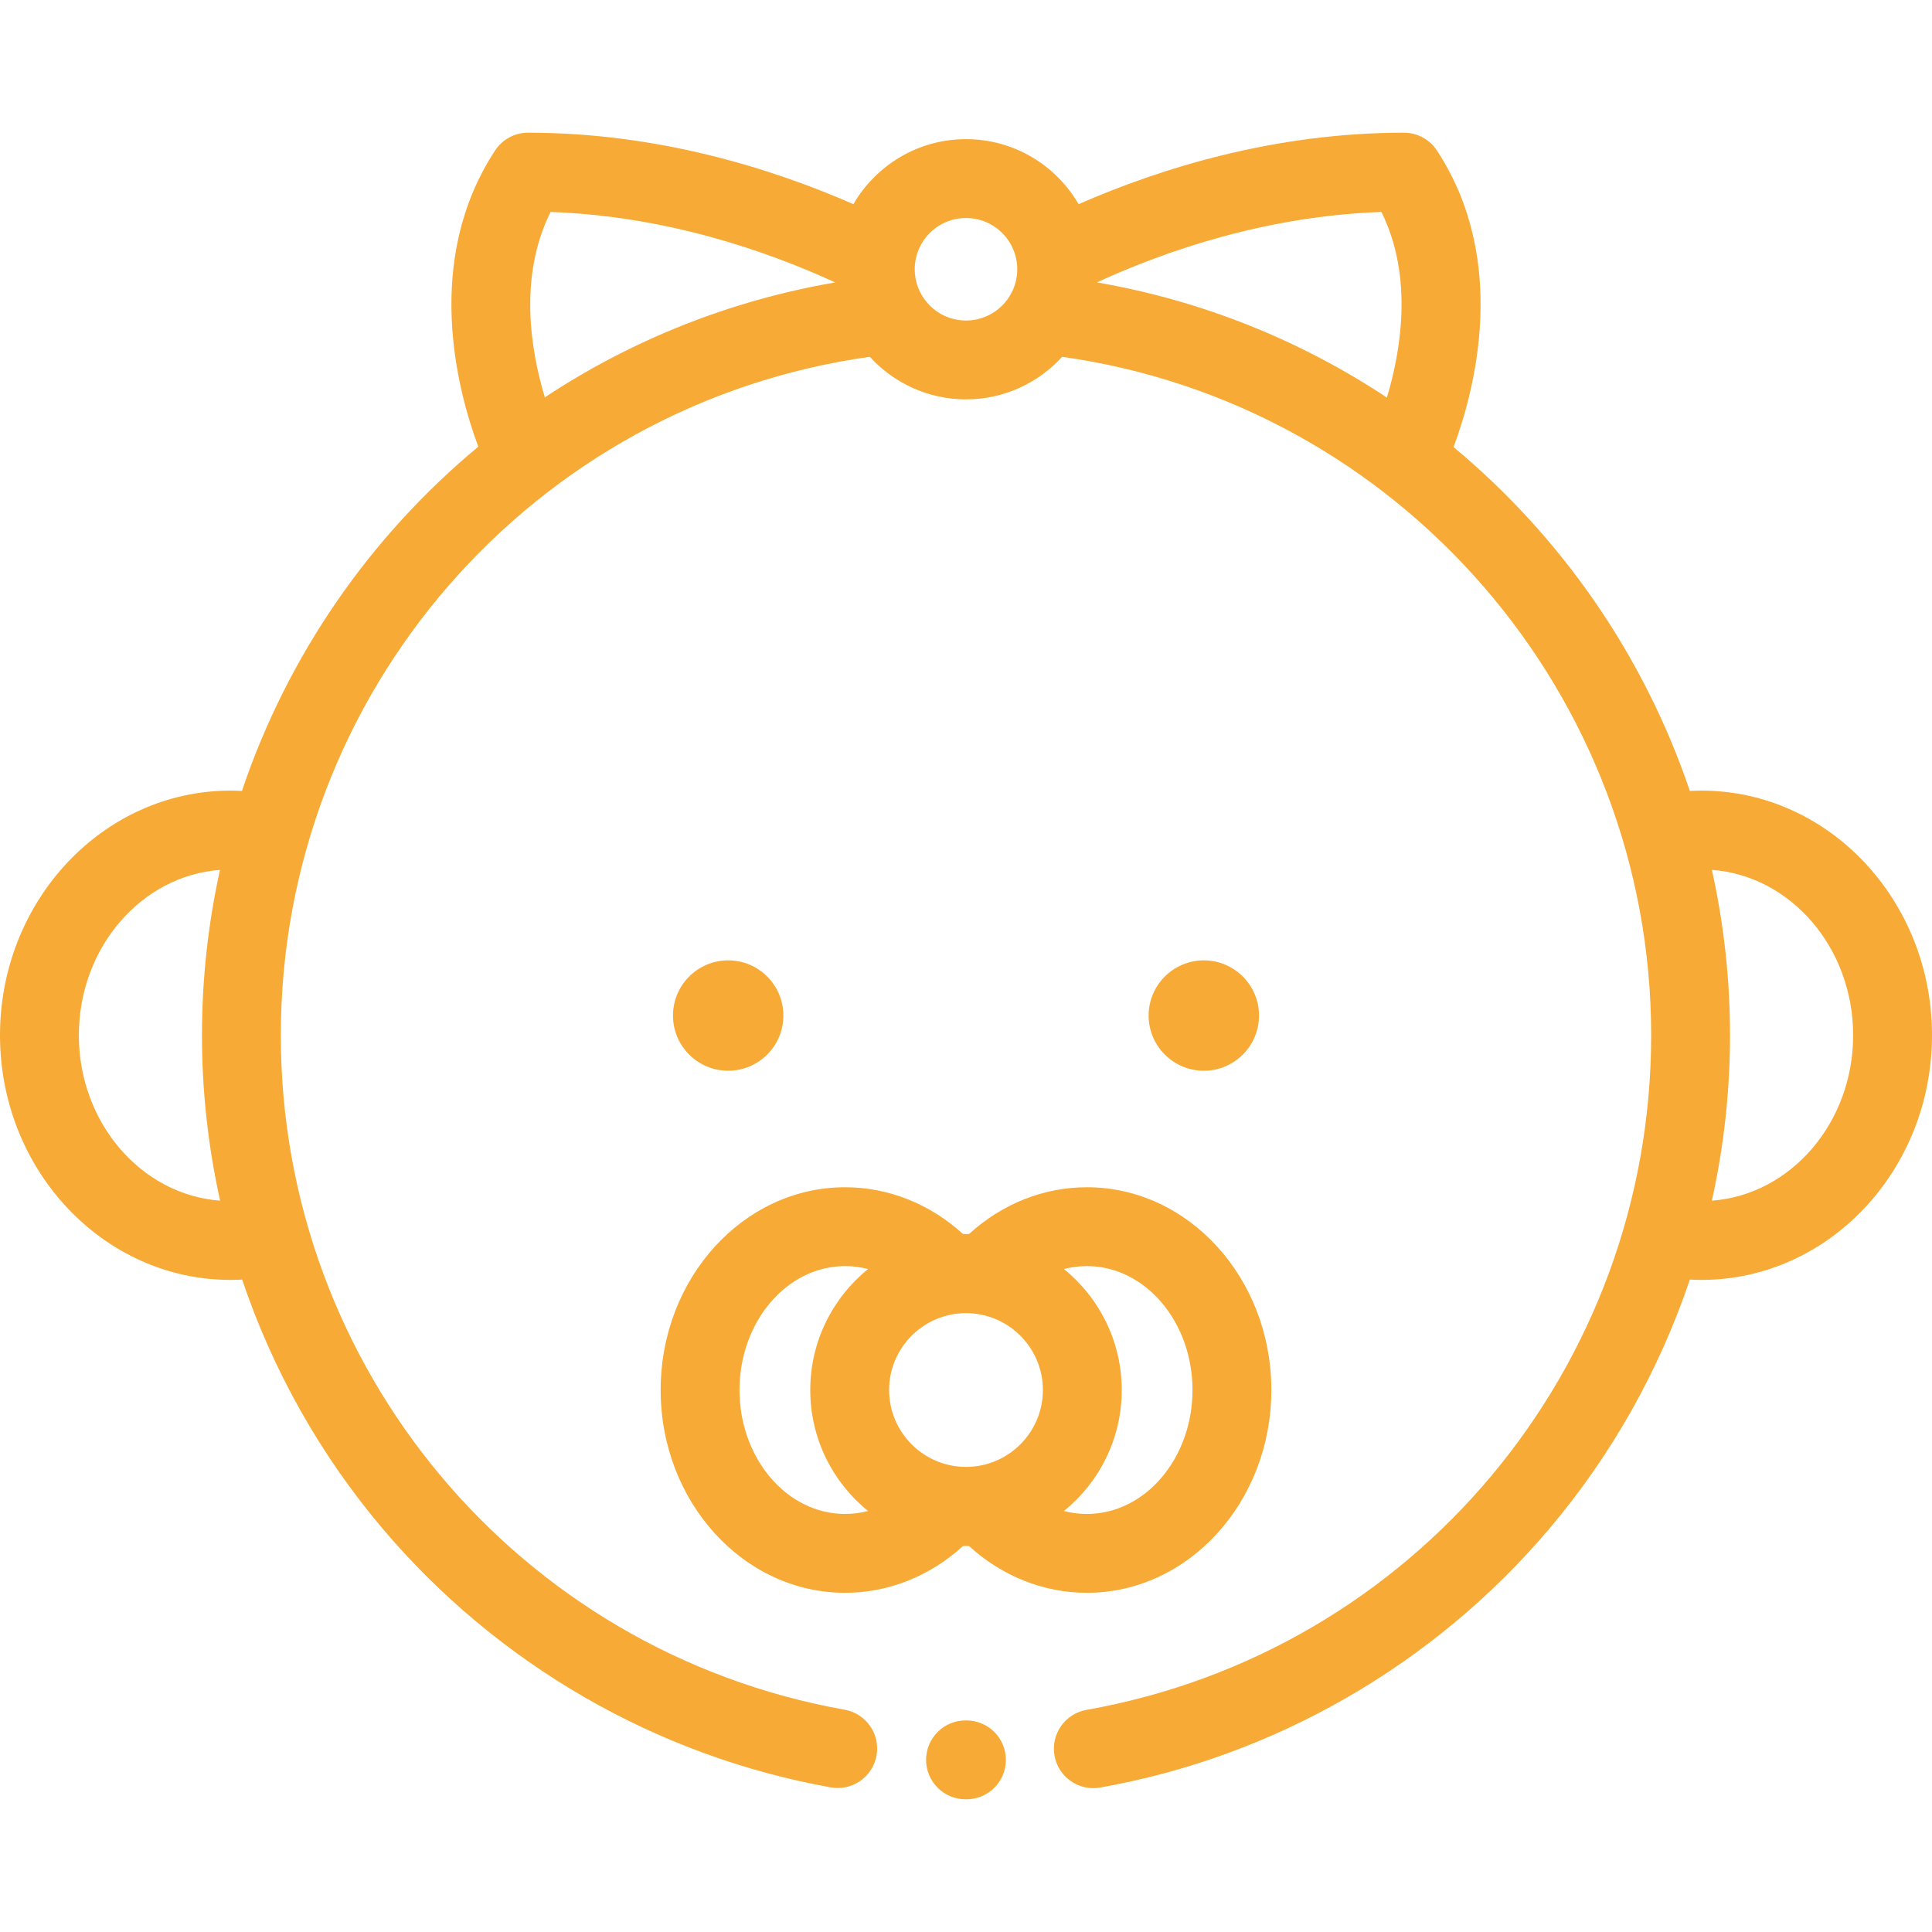
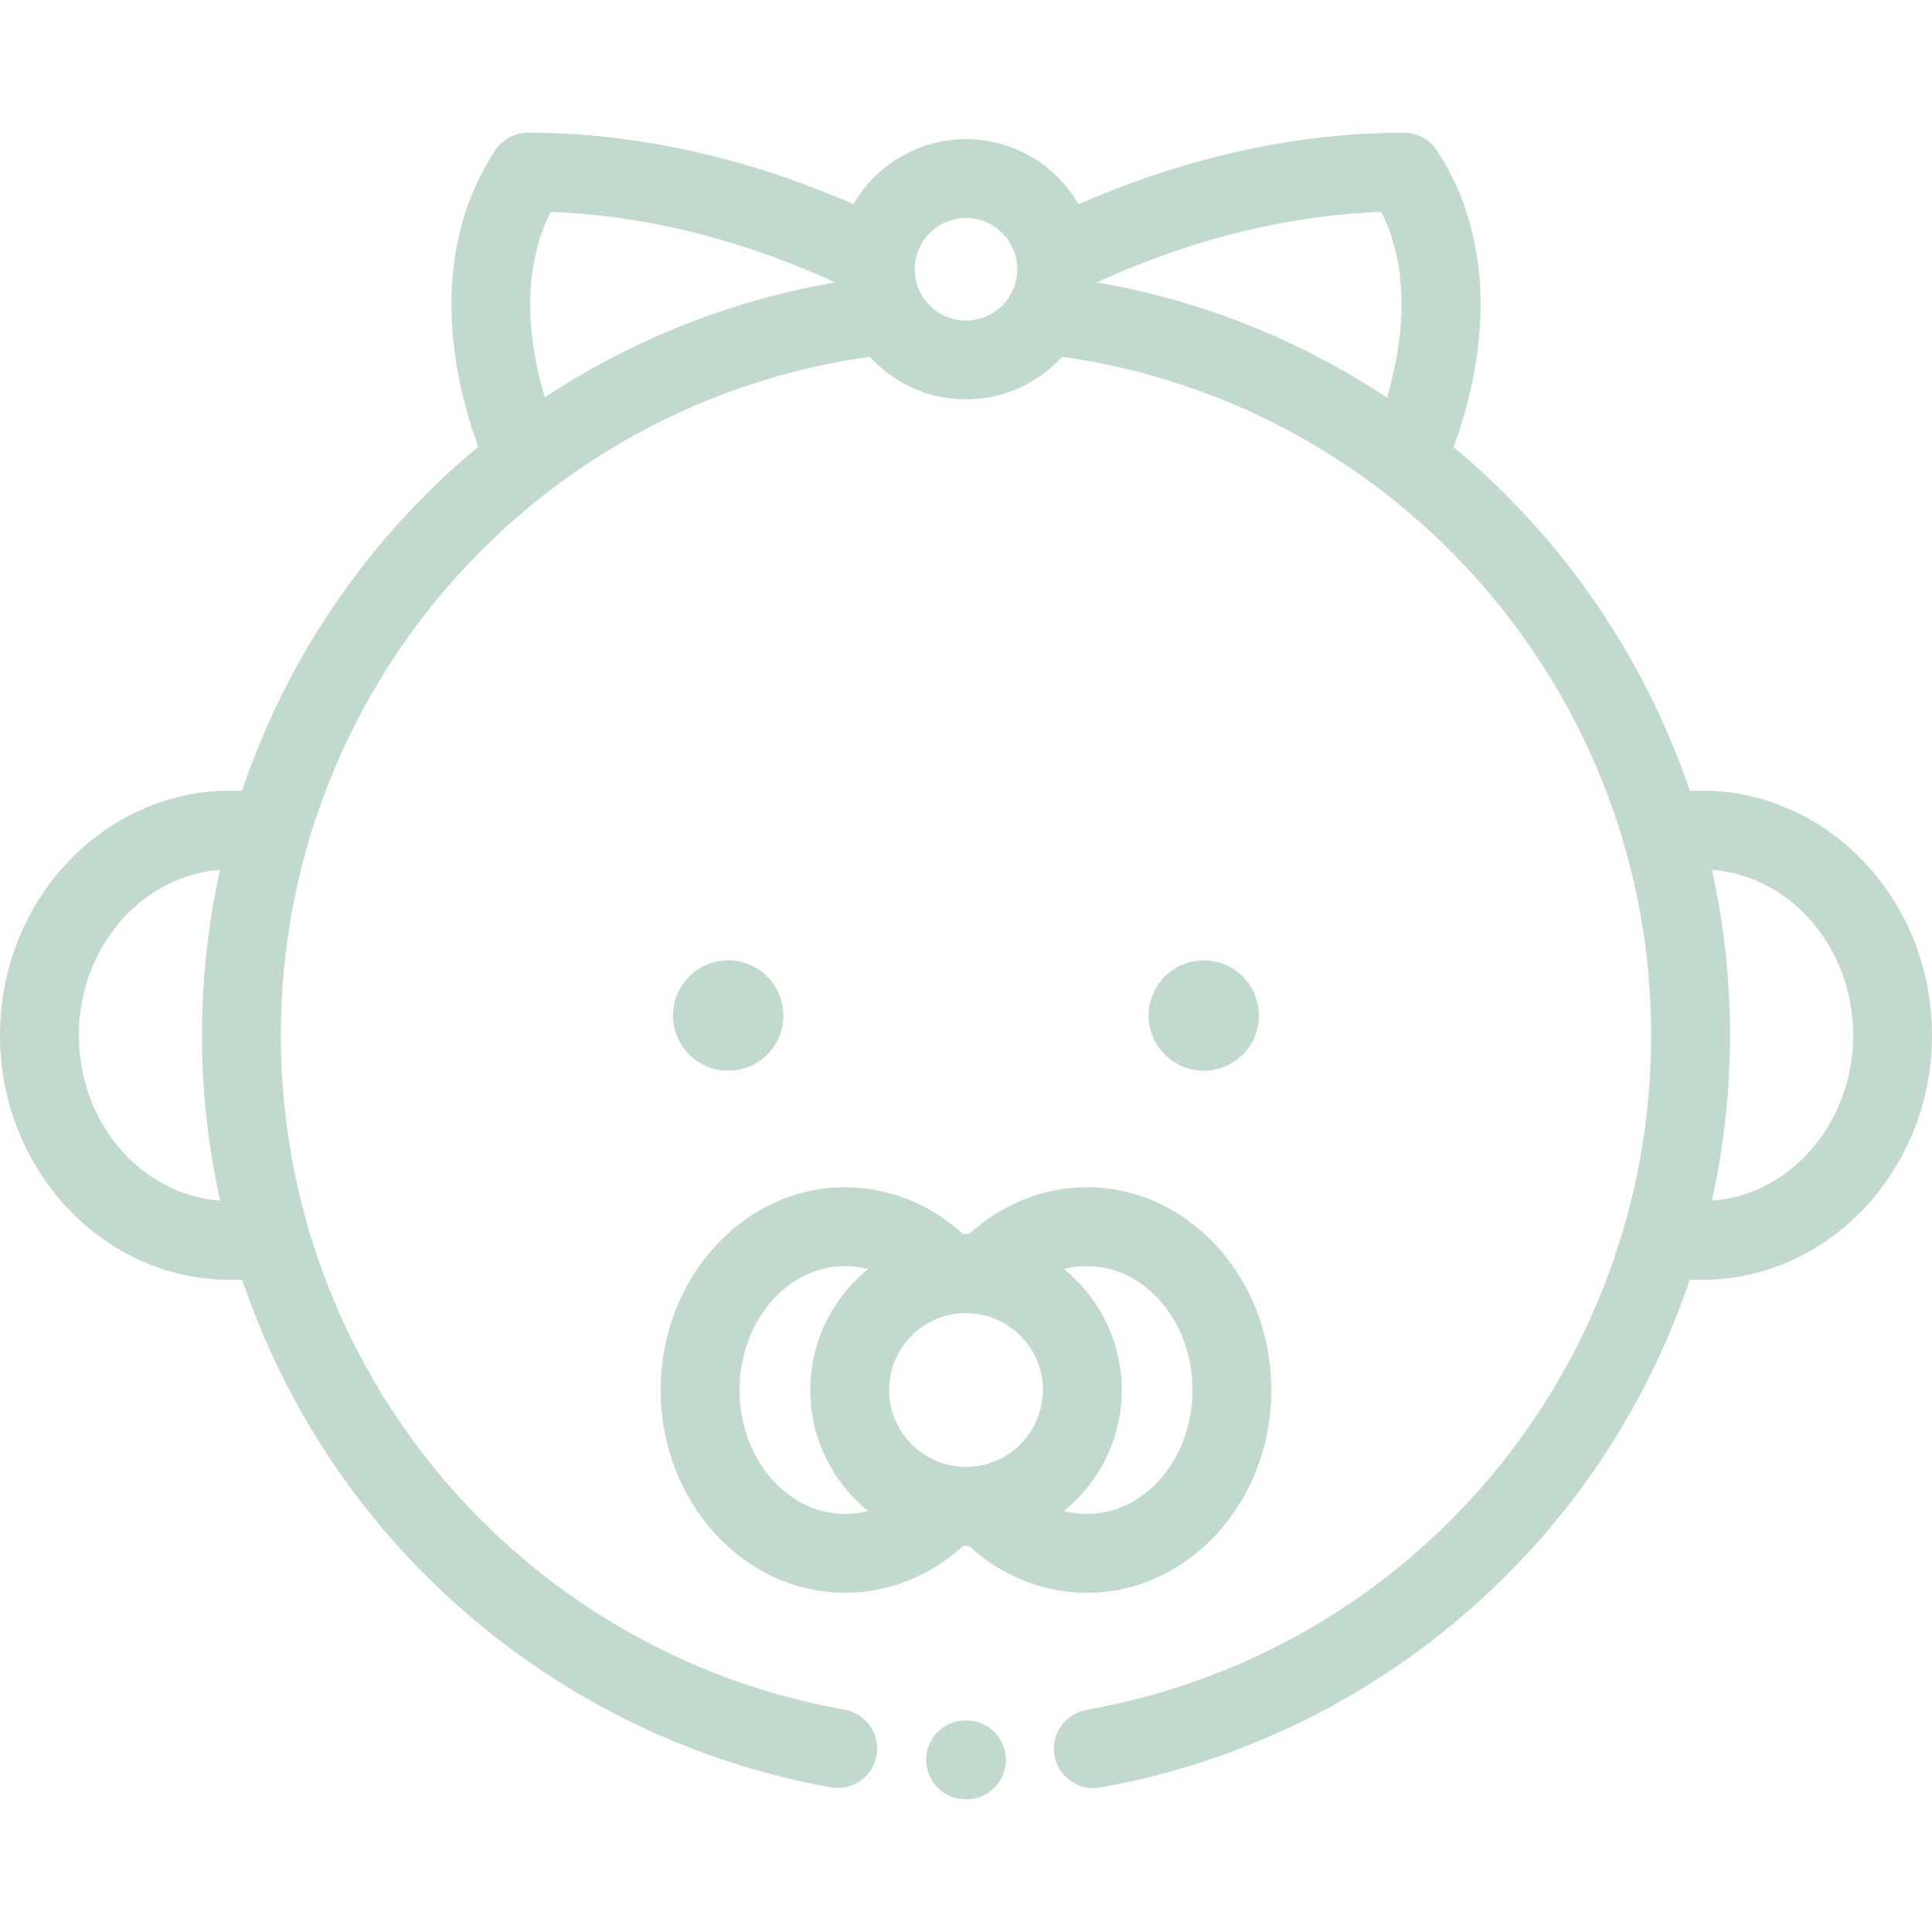
- <svg xmlns="http://www.w3.org/2000/svg" version="1.1" id="Layer_1" x="0px" y="0px" fill="#f7aa35" viewBox="0 0 512 512" style="enable-background:new 0 0 512 512;" xml:space="preserve">
+ <svg xmlns="http://www.w3.org/2000/svg" version="1.1" id="Layer_1" x="0px" y="0px" fill="#c2dace" viewBox="0 0 512 512" style="enable-background:new 0 0 512 512;" xml:space="preserve">
  <g>
    <g>
      <path d="M288.043,314.632c-11.438,0-22.467,4.383-31.216,12.374c-0.447,0.051-1.203,0.051-1.652,0    c-8.752-7.991-19.779-12.374-31.215-12.374c-26.952,0-48.879,24.107-48.879,53.739s21.927,53.739,48.879,53.739    c11.434,0,22.46-4.381,31.218-12.376c0.45-0.05,1.201-0.05,1.647,0.001c8.752,7.991,19.78,12.375,31.218,12.375    c26.951,0,48.877-24.107,48.877-53.739S314.994,314.632,288.043,314.632z M230.048,400.433c-1.866,0.486-3.893,0.779-6.089,0.779    c-15.43,0-27.981-14.733-27.981-32.841c0-18.109,12.552-32.841,27.981-32.841c2.195,0,4.222,0.293,6.089,0.779    c-9.338,7.573-15.321,19.13-15.321,32.062S220.71,392.859,230.048,400.433z M256,388.746c-11.235,0-20.375-9.141-20.375-20.375    c0-11.236,9.141-20.376,20.375-20.376c11.235,0,20.376,9.14,20.376,20.376C276.375,379.606,267.235,388.746,256,388.746z     M288.043,401.212c-2.195,0-4.224-0.294-6.09-0.779c9.338-7.573,15.32-19.13,15.32-32.062s-5.983-24.488-15.32-32.062    c1.867-0.486,3.894-0.779,6.09-0.779c15.428,0,27.979,14.732,27.979,32.841C316.022,386.479,303.471,401.212,288.043,401.212z" />
    </g>
  </g>
  <g>
    <g>
      <path d="M192.976,254.503c-8.067,0-14.629,6.562-14.629,14.629s6.562,14.629,14.629,14.629c8.066,0,14.629-6.562,14.629-14.629    S201.043,254.503,192.976,254.503z" />
    </g>
  </g>
  <g>
    <g>
      <path d="M319.024,254.503c-8.067,0-14.629,6.562-14.629,14.629s6.562,14.629,14.629,14.629c8.067,0,14.629-6.562,14.629-14.629    S327.091,254.503,319.024,254.503z" />
    </g>
  </g>
  <g>
    <g>
      <path d="M450.931,209.523c-1.035,0-2.071,0.03-3.105,0.086c-12.111-35.793-33.974-67.306-62.617-91.12    c5.663-15.206,14.701-49.461-4.411-78.604c-1.932-2.945-5.216-4.719-8.737-4.719c-34.285,0-64.463,9.413-86.225,18.939    c-5.974-10.29-17.106-17.23-29.837-17.23c-12.73,0-23.863,6.94-29.836,17.229c-21.761-9.525-51.939-18.938-86.224-18.938    c-3.521,0-6.806,1.774-8.737,4.719c-19.065,29.073-10.117,63.233-4.451,78.496c-28.684,23.801-50.549,55.333-62.637,91.227    c-1.014-0.053-2.028-0.085-3.043-0.085C27.396,209.523,0,238.608,0,274.356s27.396,64.831,61.069,64.831    c1.033,0,2.068-0.03,3.1-0.086c8.082,23.953,20.623,46.366,37.152,65.915c30.457,36.022,72.665,60.402,118.848,68.654    c0.622,0.111,1.239,0.164,1.85,0.164c4.965,0,9.371-3.554,10.273-8.613c1.016-5.681-2.767-11.109-8.448-12.124    c-86.581-15.468-149.422-90.64-149.422-178.742c0.002-90.807,66.78-167.29,156.093-179.803    c6.31,6.928,15.396,11.286,25.483,11.286c10.084,0,19.167-4.355,25.477-11.279c89.185,12.514,156.1,89.315,156.101,179.796    c0,88.22-62.94,163.409-149.659,178.784c-5.682,1.007-9.472,6.43-8.465,12.112c0.898,5.066,5.305,8.627,10.277,8.627    c0.605,0,1.219-0.052,1.837-0.162c46.244-8.199,88.515-32.562,119.027-68.603c16.571-19.573,29.14-42.02,37.236-66.013    c1.032,0.055,2.067,0.086,3.1,0.086c33.674,0,61.069-29.083,61.069-64.831C512,238.608,484.604,209.523,450.931,209.523z     M58.291,318.185c-20.859-1.566-37.393-20.626-37.393-43.829c0-23.204,16.534-42.264,37.394-43.83    c0.002,0.001,0.004,0.002,0.006,0.003c-3.118,14.139-4.773,28.804-4.774,43.826c0,14.814,1.633,29.492,4.8,43.782    C58.314,318.153,58.302,318.17,58.291,318.185z M144.389,105.298c-3.687-12.19-7.08-31.854,1.518-49.127    c30.227,1.071,56.698,10.075,75.433,18.673C193.163,79.69,167.13,90.27,144.389,105.298z M255.999,84.94    c-7.49,0-13.584-6.093-13.584-13.584c0-7.49,6.094-13.584,13.584-13.584c7.49,0,13.584,6.094,13.584,13.584    C269.583,78.847,263.489,84.94,255.999,84.94z M367.543,105.361c-22.732-15.056-48.74-25.672-76.869-30.524    c18.734-8.596,45.197-17.594,75.413-18.667C374.63,73.391,371.218,93.14,367.543,105.361z M453.709,318.185    c-0.014-0.01-0.024-0.022-0.038-0.032c3.169-14.294,4.803-28.978,4.803-43.798c0-14.989-1.662-29.636-4.793-43.768    c0.009-0.02,0.018-0.041,0.027-0.062c20.859,1.566,37.393,20.626,37.393,43.83C491.102,297.559,474.569,316.619,453.709,318.185z" />
    </g>
  </g>
  <g>
    <g>
      <path d="M256.252,455.938l-0.245-0.003c-5.764-0.075-10.506,4.546-10.579,10.317c-0.072,5.77,4.547,10.506,10.317,10.579    l0.245,0.003c0.045,0.001,0.089,0.001,0.134,0.001c5.709,0,10.374-4.593,10.445-10.318    C266.641,460.746,262.023,456.01,256.252,455.938z" />
    </g>
  </g>
  <g>
</g>
  <g>
</g>
  <g>
</g>
  <g>
</g>
  <g>
</g>
  <g>
</g>
  <g>
</g>
  <g>
</g>
  <g>
</g>
  <g>
</g>
  <g>
</g>
  <g>
</g>
  <g>
</g>
  <g>
</g>
  <g>
</g>
</svg>
